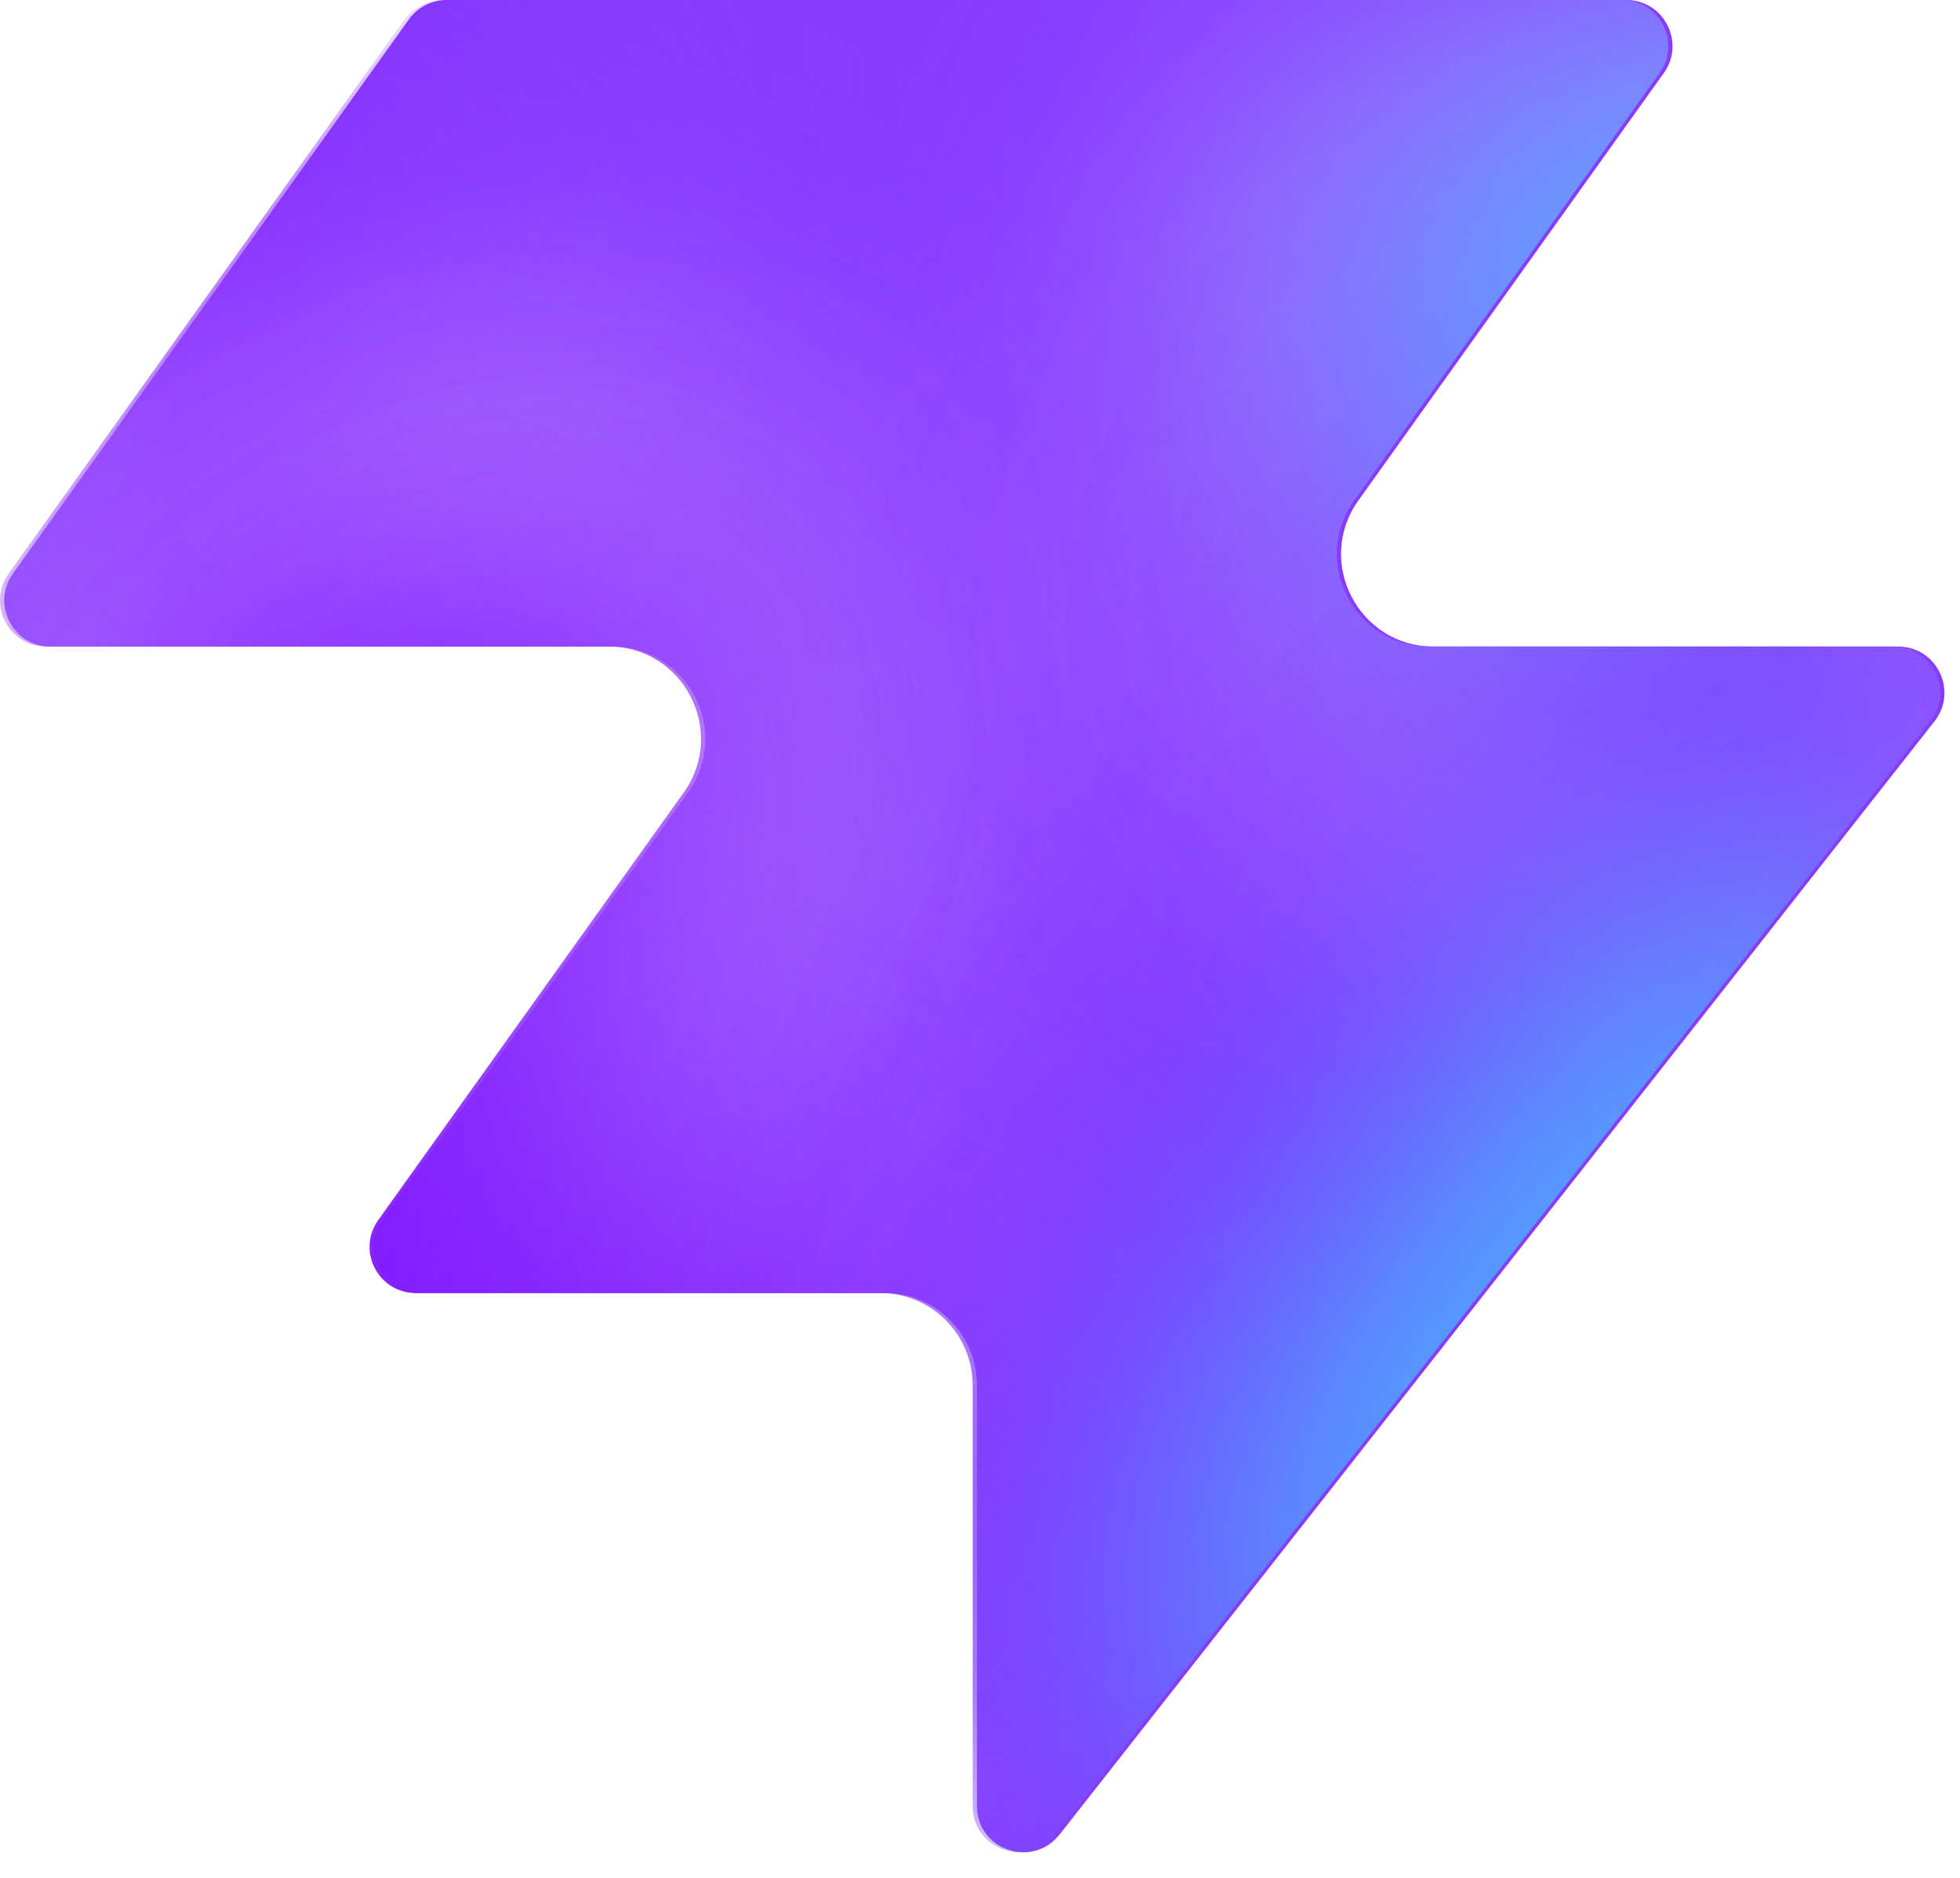
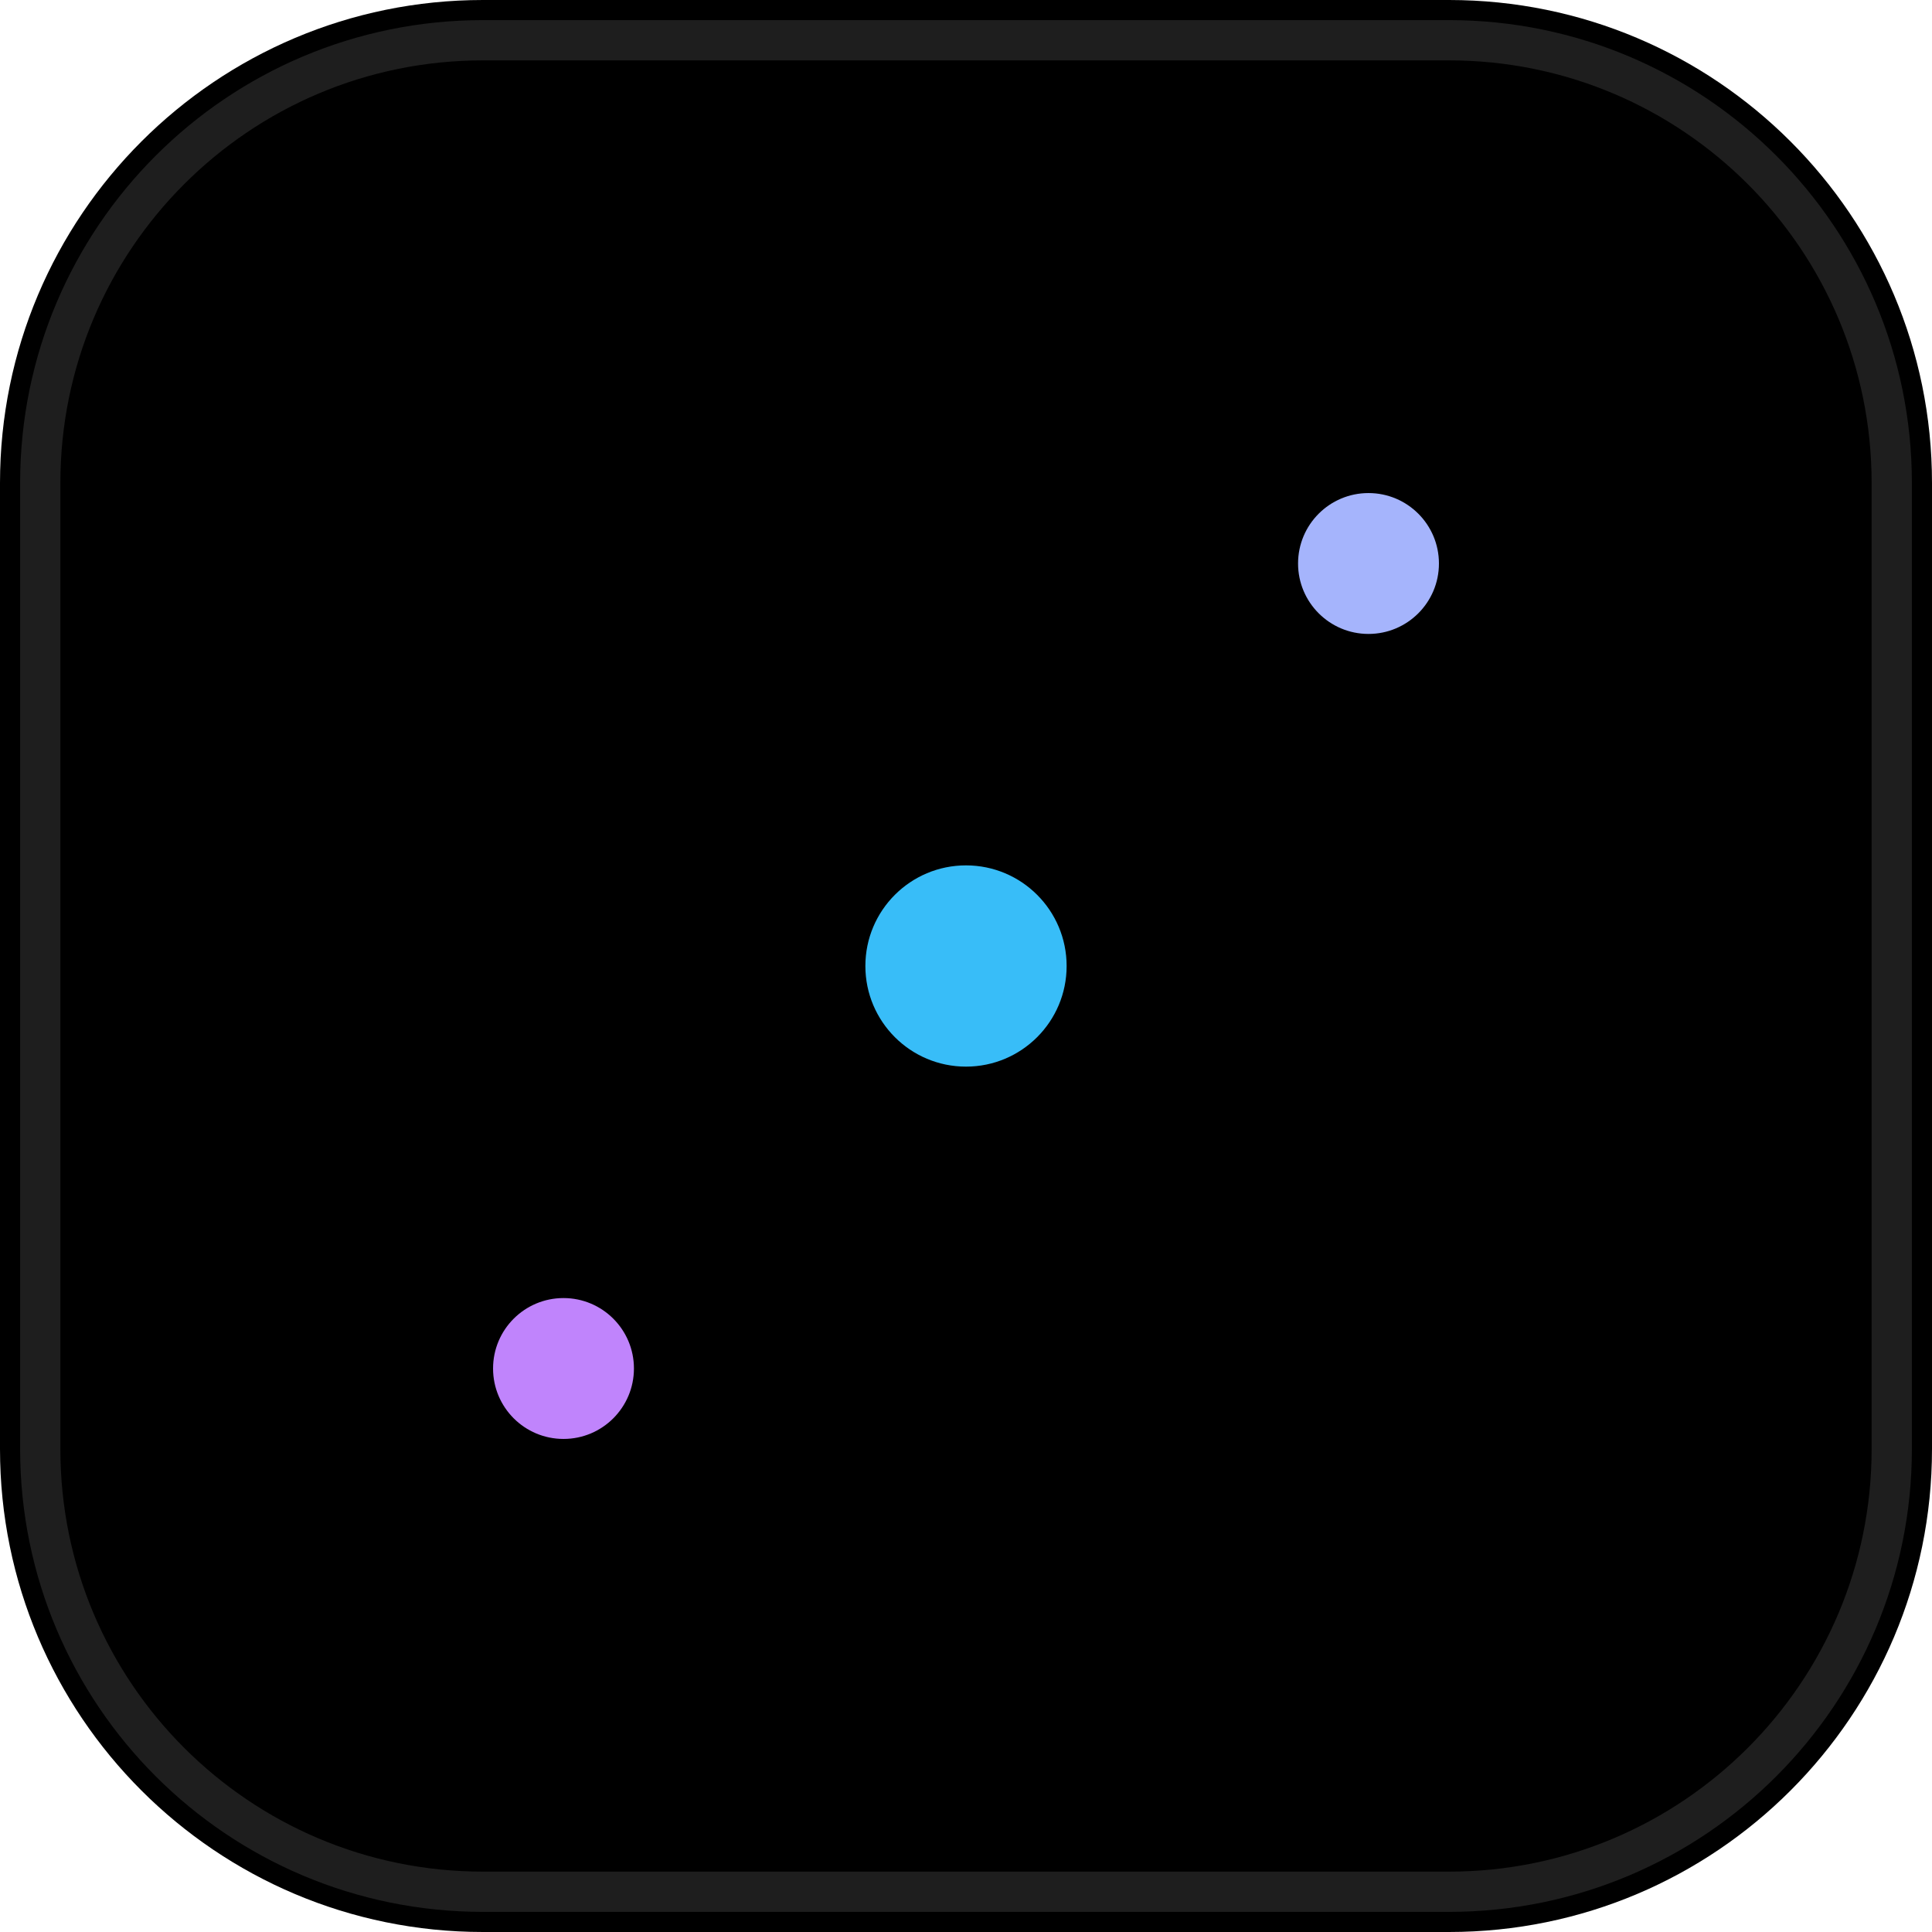
- <svg xmlns="http://www.w3.org/2000/svg" width="48" height="46" fill="none" viewBox="0 0 48 46">
-   <path fill="#863bff" d="M25.946 44.938c-.664.845-2.021.375-2.021-.698V33.937a2.26 2.26 0 0 0-2.262-2.262H10.287c-.92 0-1.456-1.04-.92-1.788l7.48-10.471c1.07-1.497 0-3.578-1.842-3.578H1.237c-.92 0-1.456-1.04-.92-1.788L10.013.474c.214-.297.556-.474.92-.474h28.894c.92 0 1.456 1.04.92 1.788l-7.48 10.471c-1.07 1.498 0 3.579 1.842 3.579h11.377c.943 0 1.473 1.088.89 1.83L25.947 44.94z" style="fill:#863bff;fill:color(display-p3 .525 .23 1);fill-opacity:1" />
-   <mask id="a" width="48" height="46" x="0" y="0" maskUnits="userSpaceOnUse" style="mask-type:alpha">
-     <path fill="#000" d="M25.842 44.938c-.664.844-2.021.375-2.021-.698V33.937a2.26 2.26 0 0 0-2.262-2.262H10.183c-.92 0-1.456-1.04-.92-1.788l7.48-10.471c1.07-1.498 0-3.579-1.842-3.579H1.133c-.92 0-1.456-1.04-.92-1.787L9.91.473c.214-.297.556-.474.92-.474h28.894c.92 0 1.456 1.04.92 1.788l-7.48 10.471c-1.07 1.498 0 3.578 1.842 3.578h11.377c.943 0 1.473 1.088.89 1.832L25.843 44.94z" style="fill:#000;fill-opacity:1" />
-   </mask>
-   <g mask="url(#a)">
-     <g filter="url(#b)">
-       <ellipse cx="5.508" cy="14.704" fill="#ede6ff" rx="5.508" ry="14.704" style="fill:#ede6ff;fill:color(display-p3 .927 .903 1);fill-opacity:1" transform="matrix(.00324 1 1 -.00324 -4.47 31.516)" />
-     </g>
-     <g filter="url(#c)">
-       <ellipse cx="10.399" cy="29.851" fill="#ede6ff" rx="10.399" ry="29.851" style="fill:#ede6ff;fill:color(display-p3 .927 .903 1);fill-opacity:1" transform="matrix(.00324 1 1 -.00324 -39.328 7.883)" />
-     </g>
-     <g filter="url(#d)">
-       <ellipse cx="5.508" cy="30.487" fill="#7e14ff" rx="5.508" ry="30.487" style="fill:#7e14ff;fill:color(display-p3 .492 .077 1);fill-opacity:1" transform="rotate(89.814 -25.913 -14.639)scale(1 -1)" />
-     </g>
-     <g filter="url(#e)">
-       <ellipse cx="5.508" cy="30.599" fill="#7e14ff" rx="5.508" ry="30.599" style="fill:#7e14ff;fill:color(display-p3 .492 .077 1);fill-opacity:1" transform="rotate(89.814 -32.644 -3.334)scale(1 -1)" />
-     </g>
-     <g filter="url(#f)">
-       <ellipse cx="5.508" cy="30.599" fill="#7e14ff" rx="5.508" ry="30.599" style="fill:#7e14ff;fill:color(display-p3 .492 .077 1);fill-opacity:1" transform="matrix(.00324 1 1 -.00324 -34.34 30.47)" />
-     </g>
-     <g filter="url(#g)">
-       <ellipse cx="14.072" cy="22.078" fill="#ede6ff" rx="14.072" ry="22.078" style="fill:#ede6ff;fill:color(display-p3 .927 .903 1);fill-opacity:1" transform="rotate(93.35 24.506 48.493)scale(-1 1)" />
-     </g>
-     <g filter="url(#h)">
-       <ellipse cx="3.47" cy="21.501" fill="#7e14ff" rx="3.47" ry="21.501" style="fill:#7e14ff;fill:color(display-p3 .492 .077 1);fill-opacity:1" transform="rotate(89.009 28.708 47.59)scale(-1 1)" />
-     </g>
-     <g filter="url(#i)">
-       <ellipse cx="3.47" cy="21.501" fill="#7e14ff" rx="3.47" ry="21.501" style="fill:#7e14ff;fill:color(display-p3 .492 .077 1);fill-opacity:1" transform="rotate(89.009 28.708 47.59)scale(-1 1)" />
-     </g>
-     <g filter="url(#j)">
-       <ellipse cx=".387" cy="8.972" fill="#7e14ff" rx="4.407" ry="29.108" style="fill:#7e14ff;fill:color(display-p3 .492 .077 1);fill-opacity:1" transform="rotate(39.51 .387 8.972)" />
-     </g>
-     <g filter="url(#k)">
-       <ellipse cx="47.523" cy="-6.092" fill="#7e14ff" rx="4.407" ry="29.108" style="fill:#7e14ff;fill:color(display-p3 .492 .077 1);fill-opacity:1" transform="rotate(37.892 47.523 -6.092)" />
-     </g>
-     <g filter="url(#l)">
-       <ellipse cx="41.412" cy="6.333" fill="#47bfff" rx="5.971" ry="9.665" style="fill:#47bfff;fill:color(display-p3 .28 .748 1);fill-opacity:1" transform="rotate(37.892 41.412 6.333)" />
-     </g>
-     <g filter="url(#m)">
-       <ellipse cx="-1.879" cy="38.332" fill="#7e14ff" rx="4.407" ry="29.108" style="fill:#7e14ff;fill:color(display-p3 .492 .077 1);fill-opacity:1" transform="rotate(37.892 -1.88 38.332)" />
-     </g>
-     <g filter="url(#n)">
-       <ellipse cx="-1.879" cy="38.332" fill="#7e14ff" rx="4.407" ry="29.108" style="fill:#7e14ff;fill:color(display-p3 .492 .077 1);fill-opacity:1" transform="rotate(37.892 -1.88 38.332)" />
-     </g>
-     <g filter="url(#o)">
-       <ellipse cx="35.651" cy="29.907" fill="#7e14ff" rx="4.407" ry="29.108" style="fill:#7e14ff;fill:color(display-p3 .492 .077 1);fill-opacity:1" transform="rotate(37.892 35.651 29.907)" />
-     </g>
-     <g filter="url(#p)">
-       <ellipse cx="38.418" cy="32.4" fill="#47bfff" rx="5.971" ry="15.297" style="fill:#47bfff;fill:color(display-p3 .28 .748 1);fill-opacity:1" transform="rotate(37.892 38.418 32.4)" />
-     </g>
-   </g>
+ <svg xmlns="http://www.w3.org/2000/svg" viewBox="0 0 48 48" fill="none">
  <defs>
-     <filter id="b" width="60.045" height="41.654" x="-19.77" y="16.149" color-interpolation-filters="sRGB" filterUnits="userSpaceOnUse">
-       <feFlood flood-opacity="0" result="BackgroundImageFix" />
-       <feBlend in="SourceGraphic" in2="BackgroundImageFix" result="shape" />
-       <feGaussianBlur result="effect1_foregroundBlur_2002_17158" stdDeviation="7.659" />
-     </filter>
-     <filter id="c" width="90.34" height="51.437" x="-54.613" y="-7.533" color-interpolation-filters="sRGB" filterUnits="userSpaceOnUse">
-       <feFlood flood-opacity="0" result="BackgroundImageFix" />
-       <feBlend in="SourceGraphic" in2="BackgroundImageFix" result="shape" />
-       <feGaussianBlur result="effect1_foregroundBlur_2002_17158" stdDeviation="7.659" />
-     </filter>
-     <filter id="d" width="79.355" height="29.4" x="-49.64" y="2.03" color-interpolation-filters="sRGB" filterUnits="userSpaceOnUse">
-       <feFlood flood-opacity="0" result="BackgroundImageFix" />
-       <feBlend in="SourceGraphic" in2="BackgroundImageFix" result="shape" />
-       <feGaussianBlur result="effect1_foregroundBlur_2002_17158" stdDeviation="4.596" />
-     </filter>
-     <filter id="e" width="79.579" height="29.4" x="-45.045" y="20.029" color-interpolation-filters="sRGB" filterUnits="userSpaceOnUse">
-       <feFlood flood-opacity="0" result="BackgroundImageFix" />
-       <feBlend in="SourceGraphic" in2="BackgroundImageFix" result="shape" />
-       <feGaussianBlur result="effect1_foregroundBlur_2002_17158" stdDeviation="4.596" />
-     </filter>
-     <filter id="f" width="79.579" height="29.4" x="-43.513" y="21.178" color-interpolation-filters="sRGB" filterUnits="userSpaceOnUse">
-       <feFlood flood-opacity="0" result="BackgroundImageFix" />
-       <feBlend in="SourceGraphic" in2="BackgroundImageFix" result="shape" />
-       <feGaussianBlur result="effect1_foregroundBlur_2002_17158" stdDeviation="4.596" />
-     </filter>
-     <filter id="g" width="74.749" height="58.852" x="15.756" y="-17.901" color-interpolation-filters="sRGB" filterUnits="userSpaceOnUse">
-       <feFlood flood-opacity="0" result="BackgroundImageFix" />
-       <feBlend in="SourceGraphic" in2="BackgroundImageFix" result="shape" />
-       <feGaussianBlur result="effect1_foregroundBlur_2002_17158" stdDeviation="7.659" />
-     </filter>
-     <filter id="h" width="61.377" height="25.362" x="23.548" y="2.284" color-interpolation-filters="sRGB" filterUnits="userSpaceOnUse">
-       <feFlood flood-opacity="0" result="BackgroundImageFix" />
-       <feBlend in="SourceGraphic" in2="BackgroundImageFix" result="shape" />
-       <feGaussianBlur result="effect1_foregroundBlur_2002_17158" stdDeviation="4.596" />
-     </filter>
-     <filter id="i" width="61.377" height="25.362" x="23.548" y="2.284" color-interpolation-filters="sRGB" filterUnits="userSpaceOnUse">
-       <feFlood flood-opacity="0" result="BackgroundImageFix" />
-       <feBlend in="SourceGraphic" in2="BackgroundImageFix" result="shape" />
-       <feGaussianBlur result="effect1_foregroundBlur_2002_17158" stdDeviation="4.596" />
-     </filter>
-     <filter id="j" width="56.045" height="63.649" x="-27.636" y="-22.853" color-interpolation-filters="sRGB" filterUnits="userSpaceOnUse">
-       <feFlood flood-opacity="0" result="BackgroundImageFix" />
-       <feBlend in="SourceGraphic" in2="BackgroundImageFix" result="shape" />
-       <feGaussianBlur result="effect1_foregroundBlur_2002_17158" stdDeviation="4.596" />
-     </filter>
-     <filter id="k" width="54.814" height="64.646" x="20.116" y="-38.415" color-interpolation-filters="sRGB" filterUnits="userSpaceOnUse">
-       <feFlood flood-opacity="0" result="BackgroundImageFix" />
-       <feBlend in="SourceGraphic" in2="BackgroundImageFix" result="shape" />
-       <feGaussianBlur result="effect1_foregroundBlur_2002_17158" stdDeviation="4.596" />
-     </filter>
-     <filter id="l" width="33.541" height="35.313" x="24.641" y="-11.323" color-interpolation-filters="sRGB" filterUnits="userSpaceOnUse">
-       <feFlood flood-opacity="0" result="BackgroundImageFix" />
-       <feBlend in="SourceGraphic" in2="BackgroundImageFix" result="shape" />
-       <feGaussianBlur result="effect1_foregroundBlur_2002_17158" stdDeviation="4.596" />
-     </filter>
-     <filter id="m" width="54.814" height="64.646" x="-29.286" y="6.009" color-interpolation-filters="sRGB" filterUnits="userSpaceOnUse">
-       <feFlood flood-opacity="0" result="BackgroundImageFix" />
-       <feBlend in="SourceGraphic" in2="BackgroundImageFix" result="shape" />
-       <feGaussianBlur result="effect1_foregroundBlur_2002_17158" stdDeviation="4.596" />
-     </filter>
-     <filter id="n" width="54.814" height="64.646" x="-29.286" y="6.009" color-interpolation-filters="sRGB" filterUnits="userSpaceOnUse">
-       <feFlood flood-opacity="0" result="BackgroundImageFix" />
-       <feBlend in="SourceGraphic" in2="BackgroundImageFix" result="shape" />
-       <feGaussianBlur result="effect1_foregroundBlur_2002_17158" stdDeviation="4.596" />
-     </filter>
-     <filter id="o" width="54.814" height="64.646" x="8.244" y="-2.416" color-interpolation-filters="sRGB" filterUnits="userSpaceOnUse">
-       <feFlood flood-opacity="0" result="BackgroundImageFix" />
-       <feBlend in="SourceGraphic" in2="BackgroundImageFix" result="shape" />
-       <feGaussianBlur result="effect1_foregroundBlur_2002_17158" stdDeviation="4.596" />
-     </filter>
-     <filter id="p" width="39.409" height="43.623" x="18.713" y="10.588" color-interpolation-filters="sRGB" filterUnits="userSpaceOnUse">
-       <feFlood flood-opacity="0" result="BackgroundImageFix" />
-       <feBlend in="SourceGraphic" in2="BackgroundImageFix" result="shape" />
-       <feGaussianBlur result="effect1_foregroundBlur_2002_17158" stdDeviation="4.596" />
-     </filter>
+     <linearGradient id="s-os-grad-primary" x1="4" y1="4" x2="44" y2="44" gradientUnits="userSpaceOnUse">
+       <stop offset="0%" stopColor="#6366F1" />
+       <stop offset="50%" stopColor="#4F46E5" />
+       <stop offset="100%" stopColor="#7C3AED" />
+     </linearGradient>
+     <linearGradient id="s-os-surface" x1="0" y1="0" x2="48" y2="48" gradientUnits="userSpaceOnUse">
+       <stop offset="0%" stopColor="#1E1B4B" />
+       <stop offset="100%" stopColor="#0B0F19" />
+     </linearGradient>
  </defs>
+   <rect width="48" height="48" rx="12" fill="url(#s-os-surface)" />
+   <rect width="46" height="46" x="1" y="1" rx="11" stroke="rgba(255, 255, 255, 0.12)" stroke-width="1" />
+   <path d="M 34 14 C 34 10.686 30.314 8 26 8 L 19 8 C 14.582 8 11 11.582 11 16 C 11 20.418 14.582 24 19 24 L 29 24 C 33.418 24 37 27.582 37 32 C 37 36.418 33.418 40 29 40 L 21 40 C 16.582 40 13 37 13 33.5" stroke="url(#s-os-grad-primary)" stroke-width="4.5" stroke-linecap="round" stroke-linejoin="round" />
+   <circle cx="24" cy="24" r="2.5" fill="#38BDF8" />
+   <circle cx="34" cy="14" r="1.75" fill="#A5B4FC" />
+   <circle cx="14" cy="34" r="1.75" fill="#C084FC" />
</svg>
